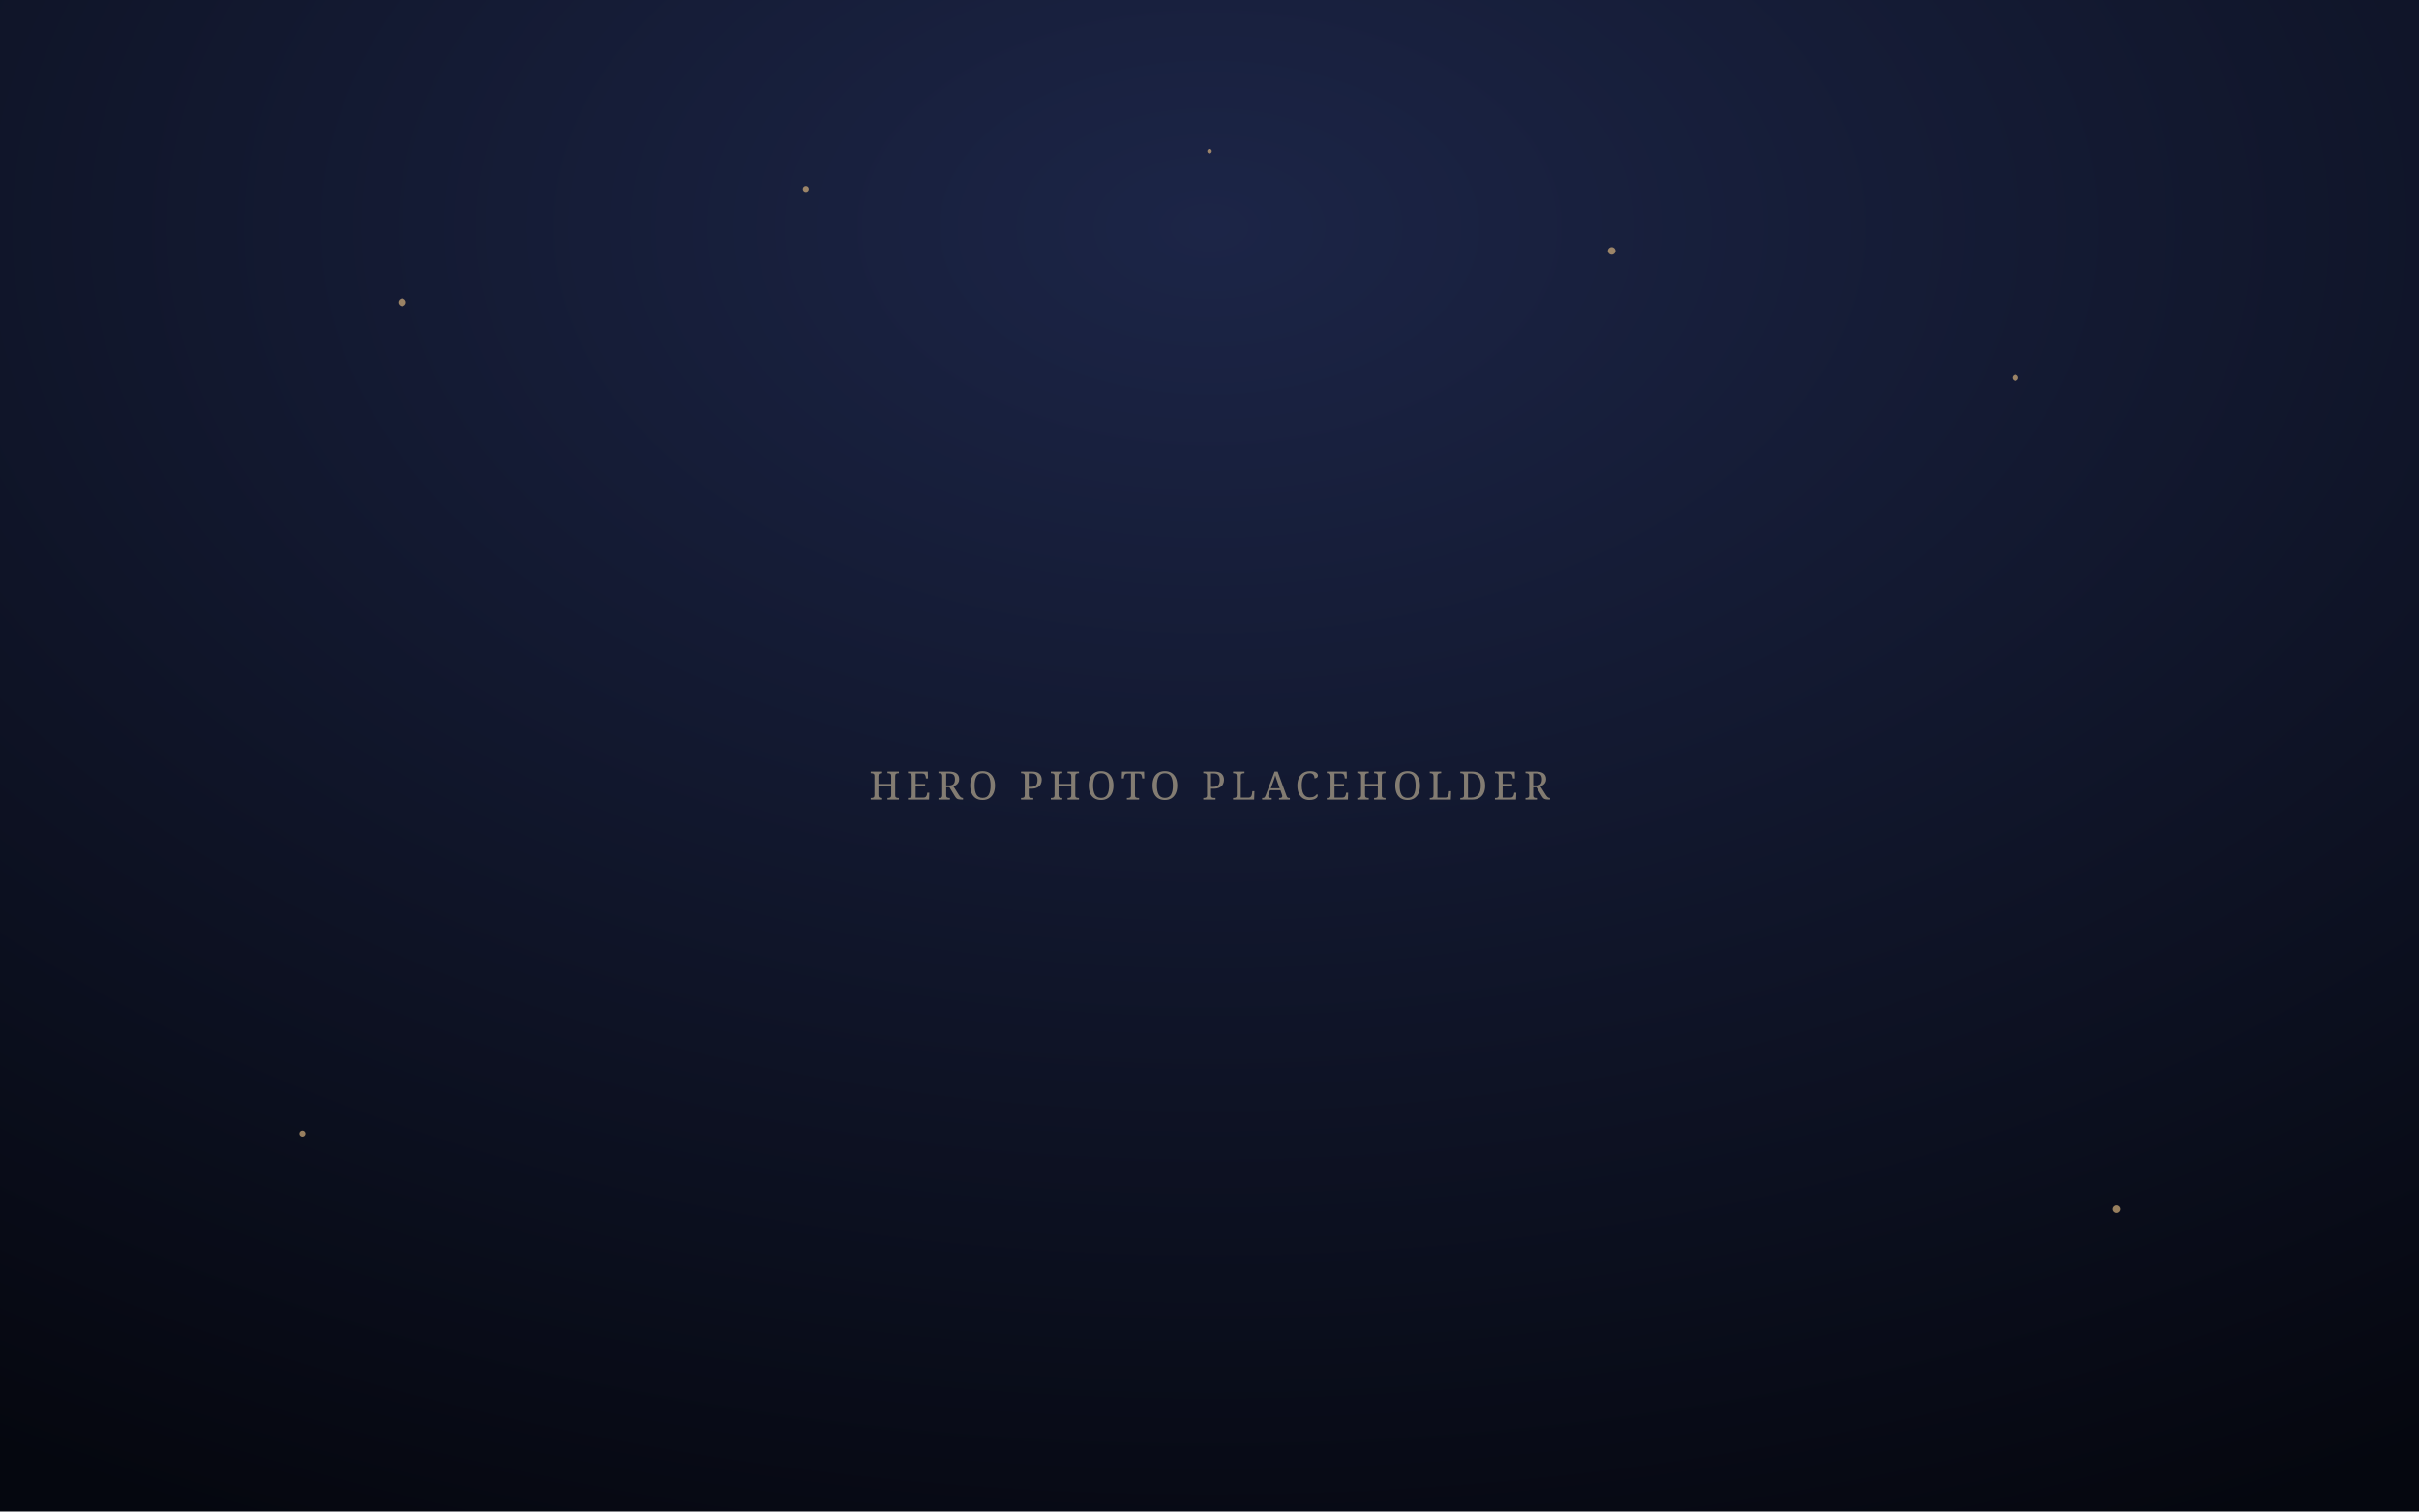
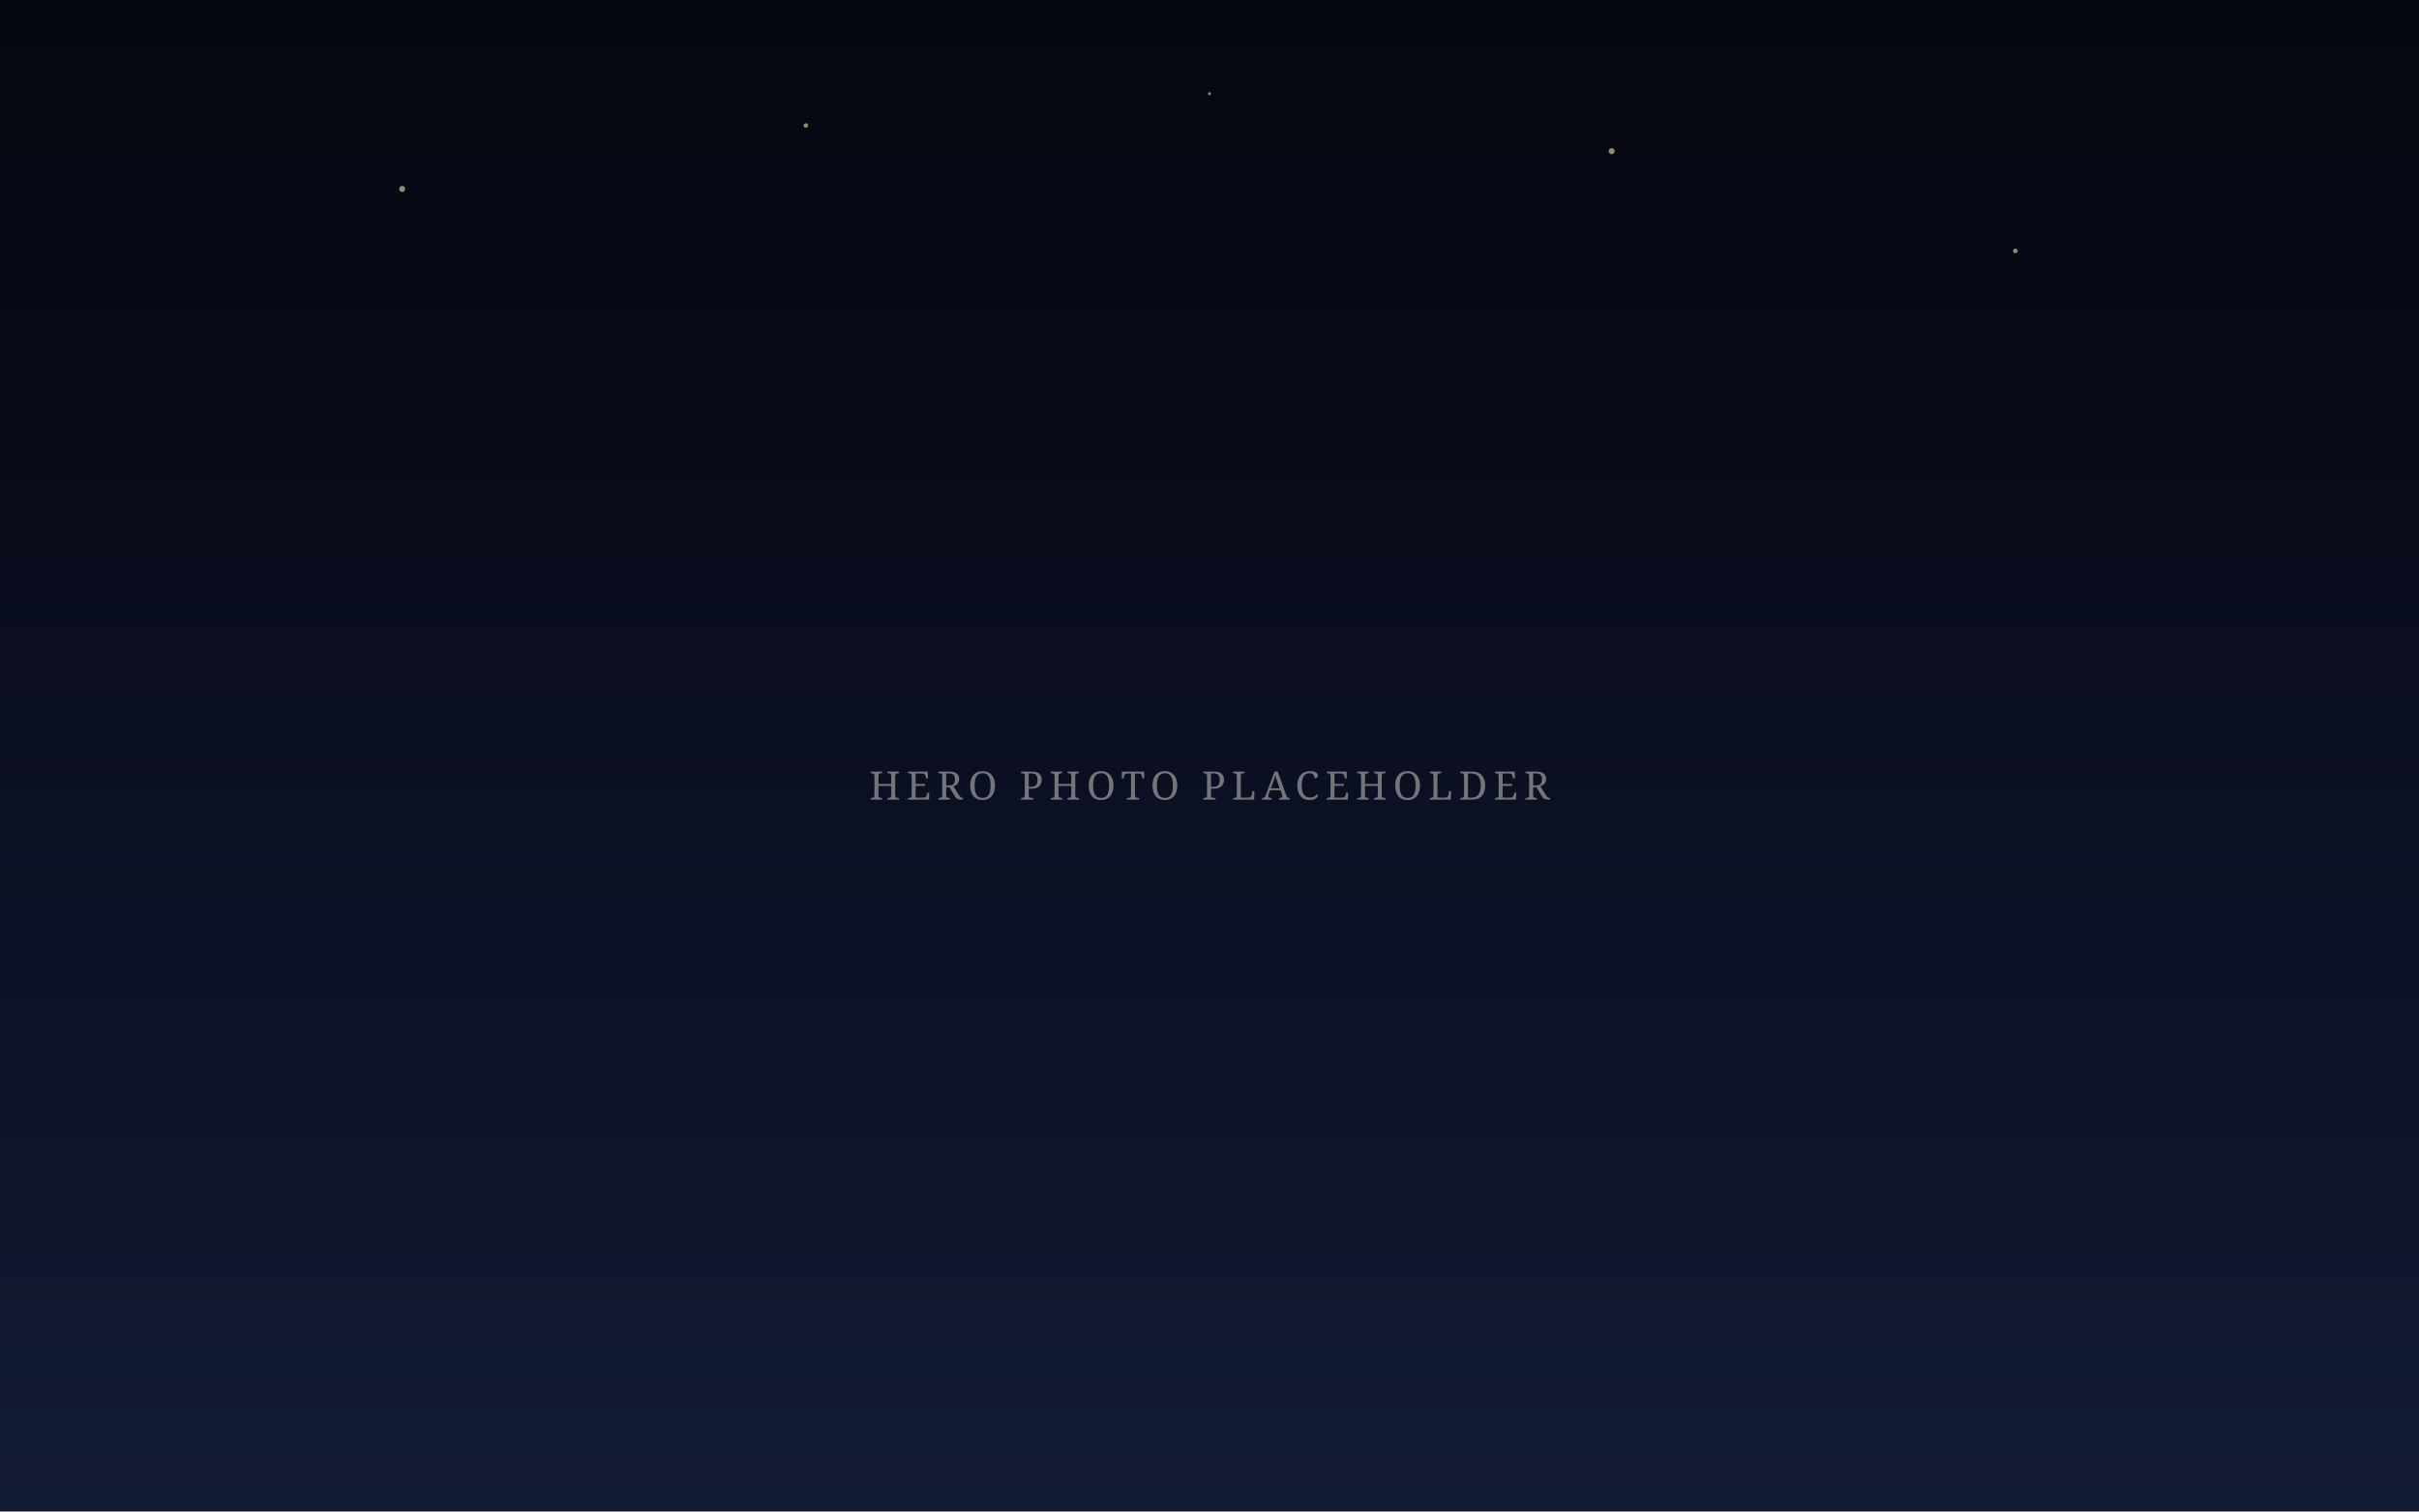
<svg xmlns="http://www.w3.org/2000/svg" width="1600" height="1000" viewBox="0 0 1600 1000">
  <defs>
-     <radialGradient id="g" cx="50%" cy="15%" r="95%">
-       <stop offset="0%" stop-color="#1c2547" />
-       <stop offset="100%" stop-color="#05070f" />
-     </radialGradient>
+     <linearGradient id="g" x1="0%" y1="0%" x2="0%" y2="100%">
+       <stop offset="0%" stop-color="#05070f" />
+       <stop offset="55%" stop-color="#0b1023" />
+       <stop offset="100%" stop-color="#131a35" />
+     </linearGradient>
  </defs>
  <rect width="1600" height="1000" fill="url(#g)" />
-   <g fill="#d4af7a" opacity="0.7">
-     <circle cx="266" cy="200" r="2.5" />
-     <circle cx="533" cy="125" r="2" />
-     <circle cx="1066" cy="166" r="2.5" />
-     <circle cx="1333" cy="250" r="2" />
-     <circle cx="800" cy="100" r="1.5" />
-     <circle cx="200" cy="750" r="2" />
-     <circle cx="1400" cy="800" r="2.5" />
+   <g fill="#f3e0b3" opacity="0.6">
+     <circle cx="266" cy="125" r="2" />
+     <circle cx="533" cy="83" r="1.5" />
+     <circle cx="1066" cy="100" r="2" />
+     <circle cx="1333" cy="166" r="1.5" />
+     <circle cx="800" cy="62" r="1" />
  </g>
-   <text x="50%" y="52%" font-family="Georgia, serif" font-size="26" letter-spacing="4" fill="#f3e0b3" text-anchor="middle" dominant-baseline="middle" opacity="0.5">HERO PHOTO PLACEHOLDER</text>
+   <text x="50%" y="52%" font-family="Georgia, serif" font-size="26" letter-spacing="4" fill="#f5f0e6" text-anchor="middle" dominant-baseline="middle" opacity="0.45">HERO PHOTO PLACEHOLDER</text>
</svg>
